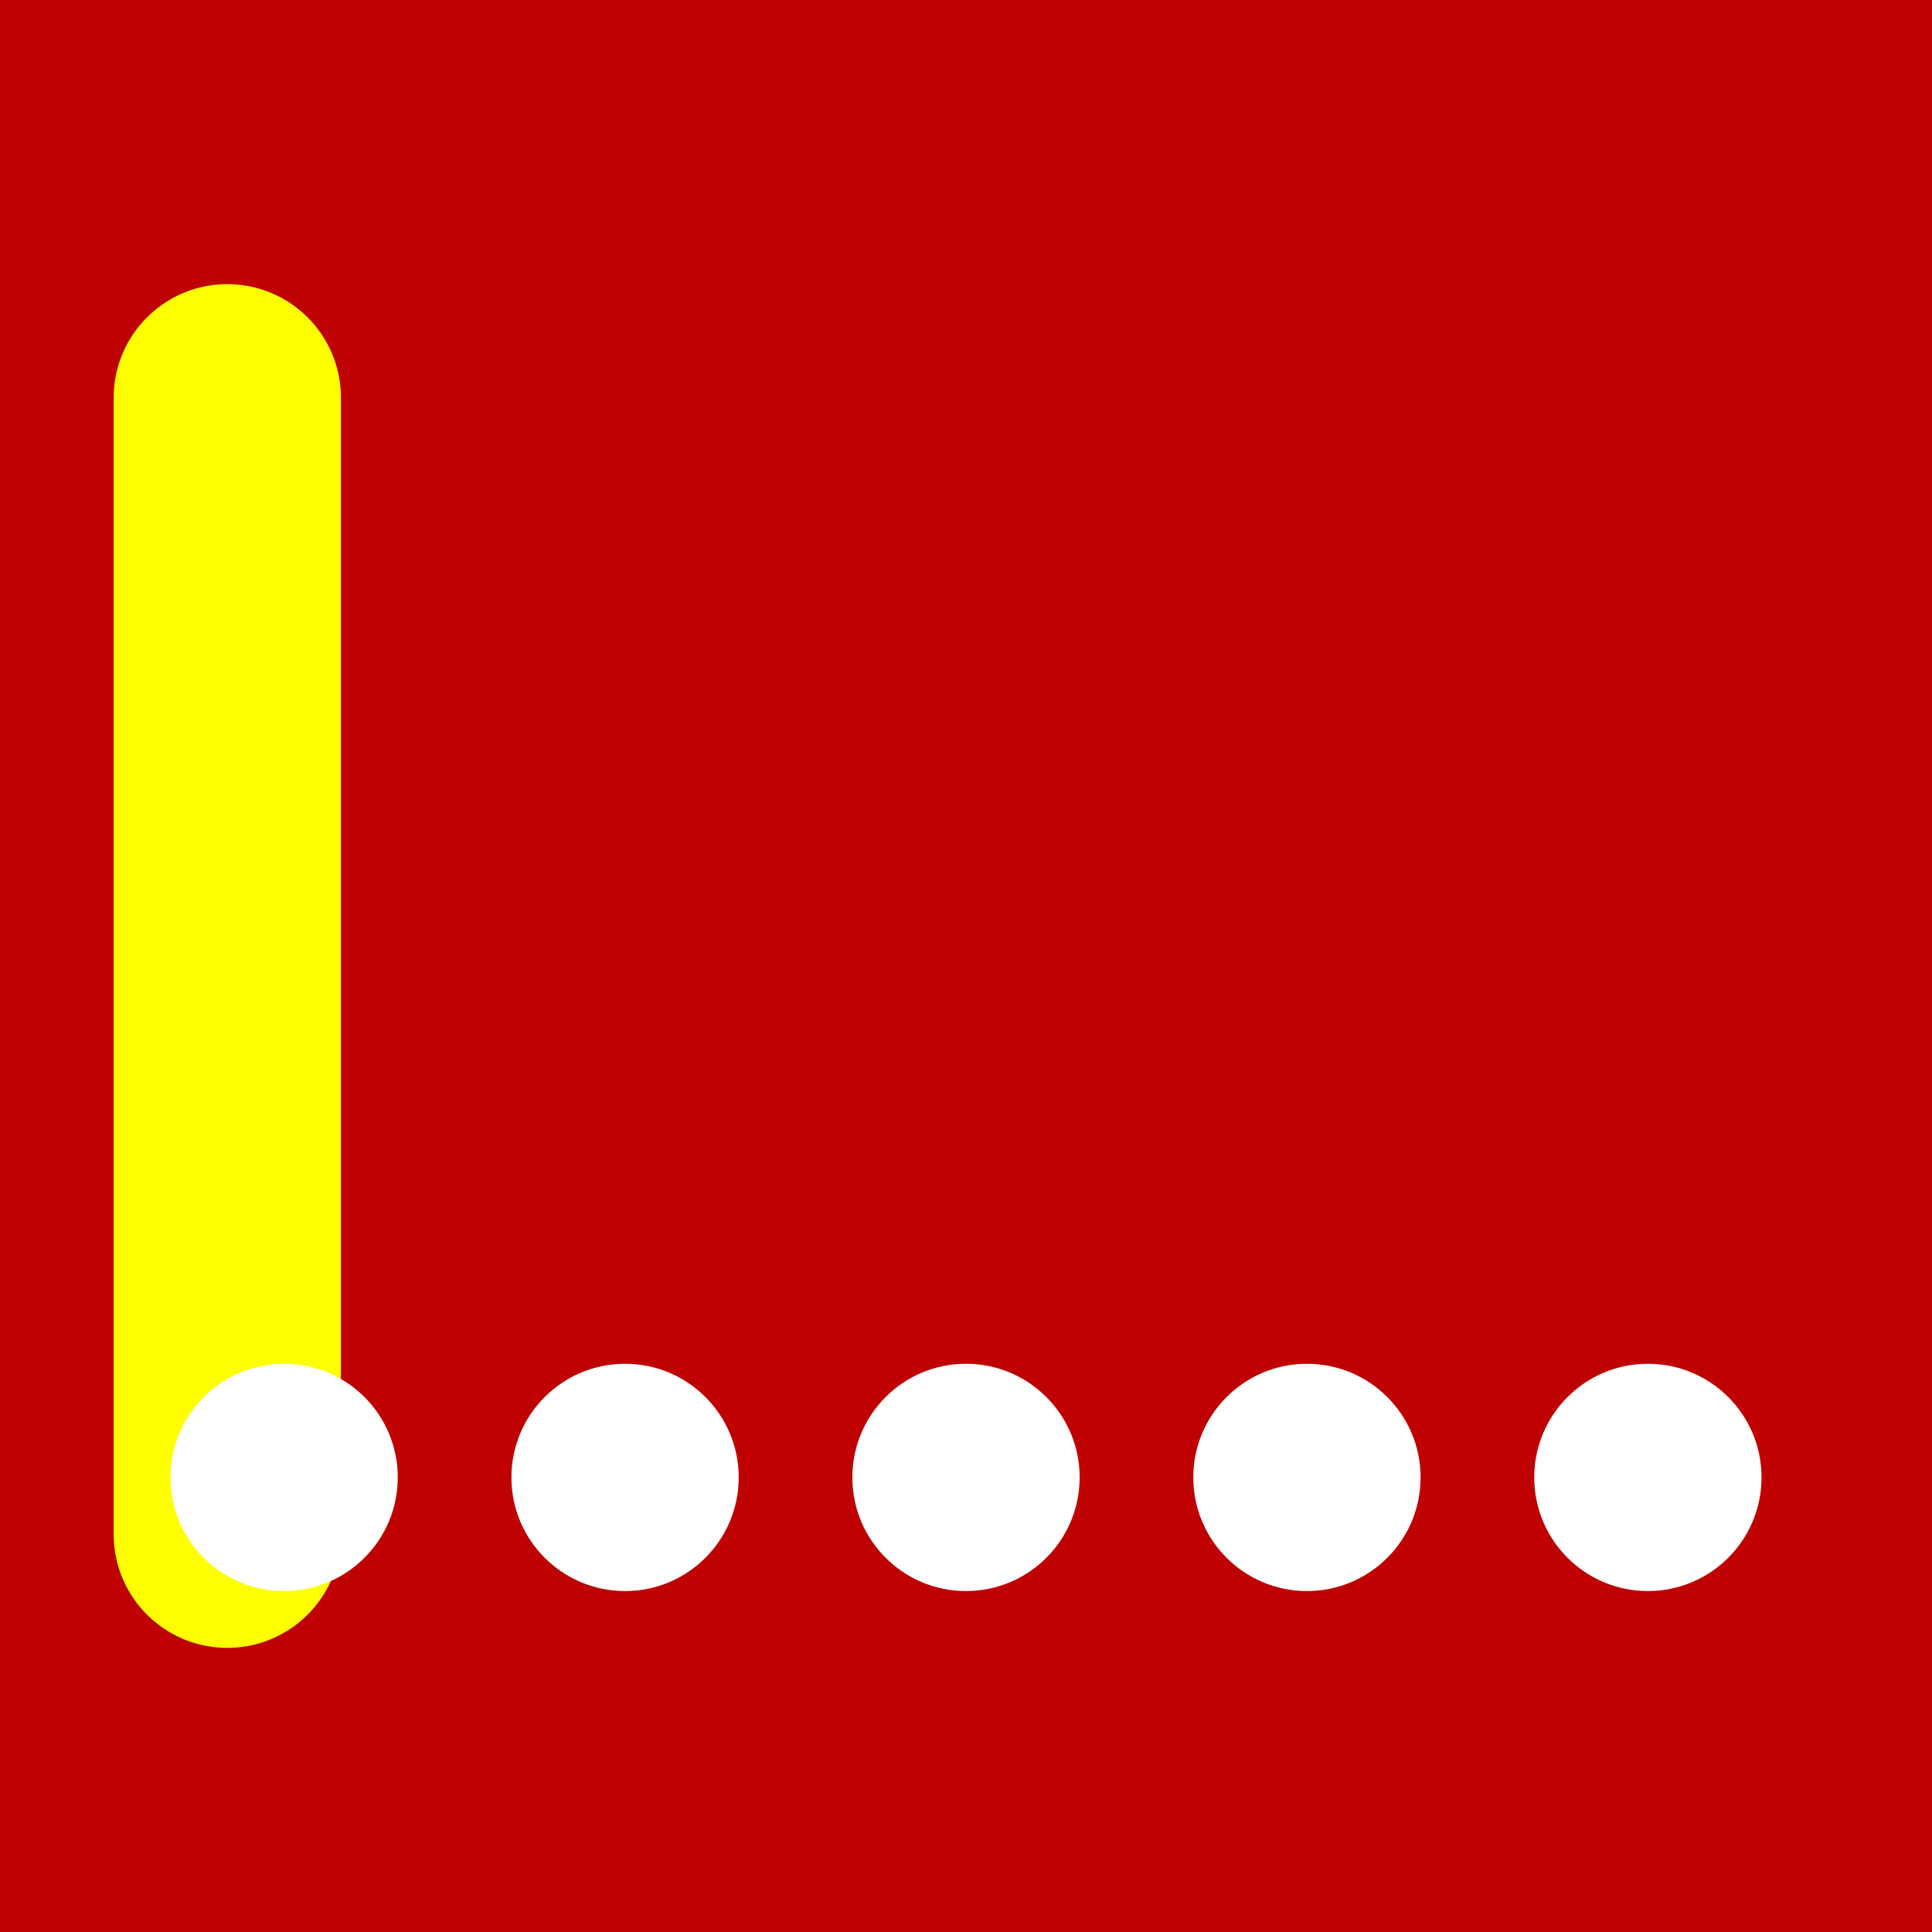
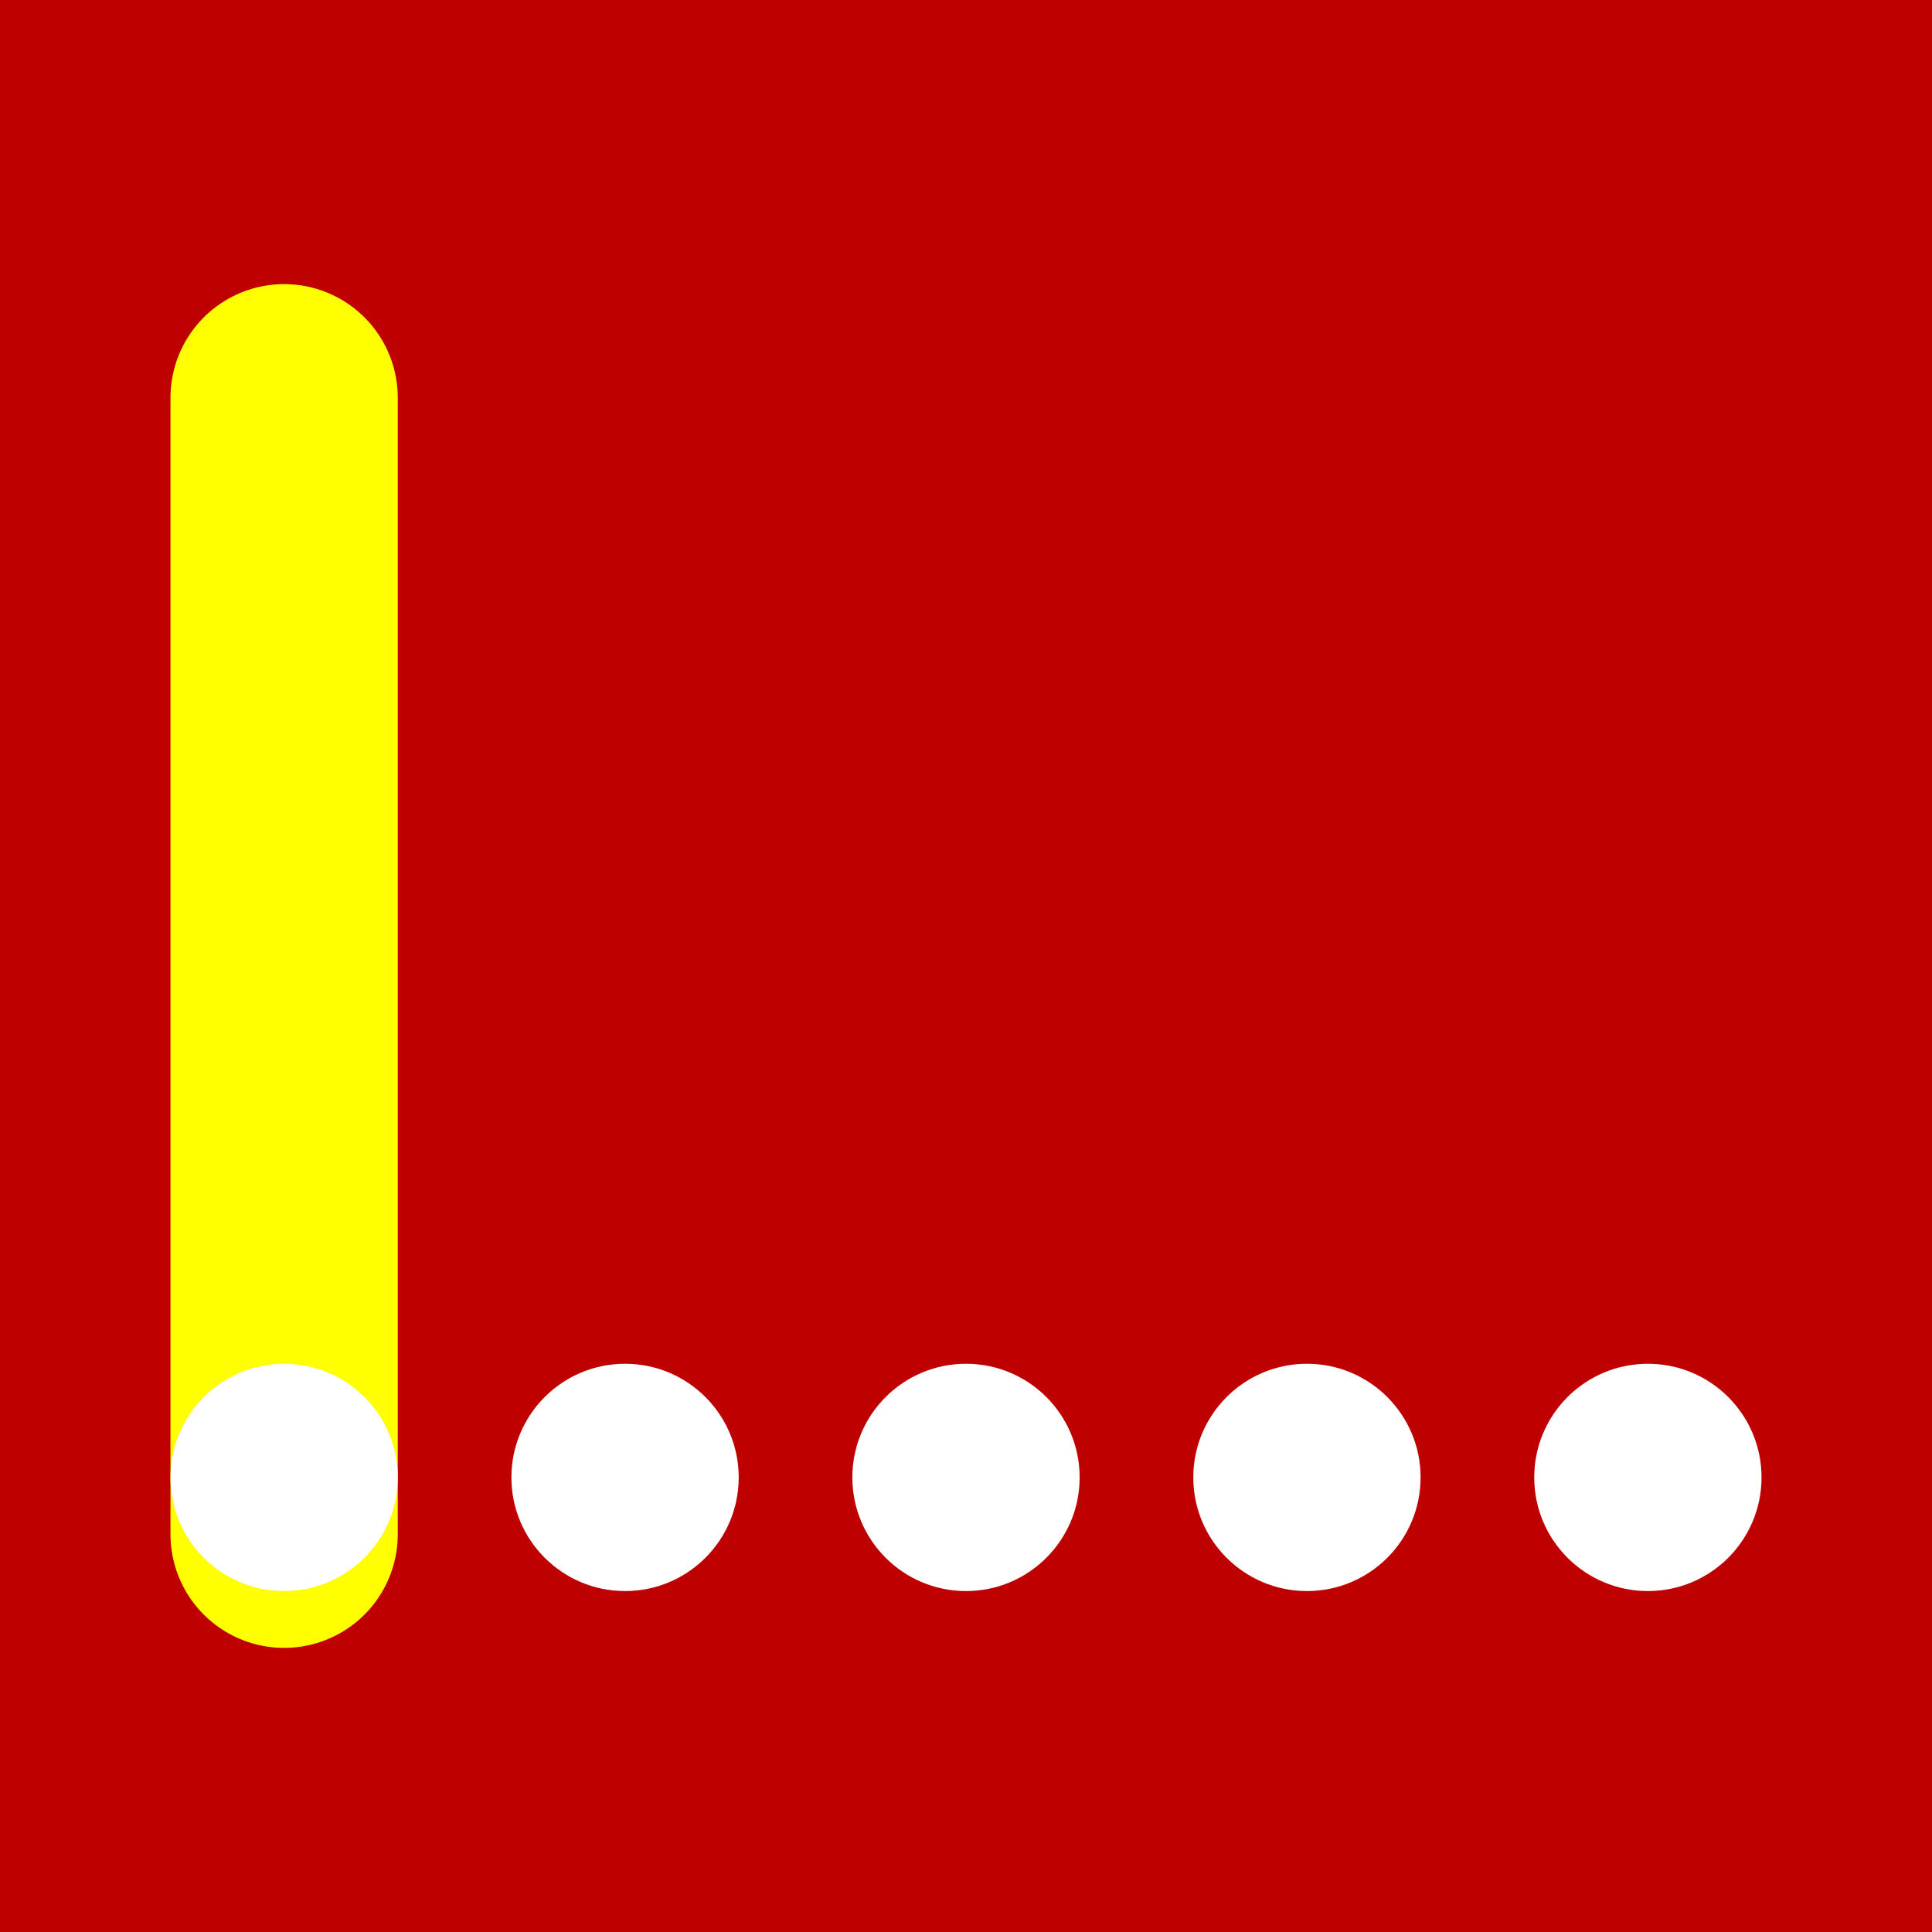
<svg xmlns="http://www.w3.org/2000/svg" lang="en-GB" viewBox="0 0 204 204">
  <defs>
    <style type="text/css">

  rect {
    width: 204px;
    height: 204px;
    fill: rgb(191, 0, 0);
  }

  circle {
    fill: rgb(255, 255, 255);
  }

  </style>
  </defs>
  <rect />
  <g>
-     <line x1="24" y1="42" x2="24" y2="162" stroke="rgb(255, 255, 0)" stroke-width="24" stroke-linecap="round" />
+     <line x1="30" y1="42" x2="30" y2="162" stroke="rgb(255, 255, 0)" stroke-width="24" stroke-linecap="round" />
    <circle cx="30" cy="156" r="12" />
    <circle cx="66" cy="156" r="12" />
    <circle cx="102" cy="156" r="12" />
    <circle cx="138" cy="156" r="12" />
    <circle cx="174" cy="156" r="12" />
  </g>
</svg>
